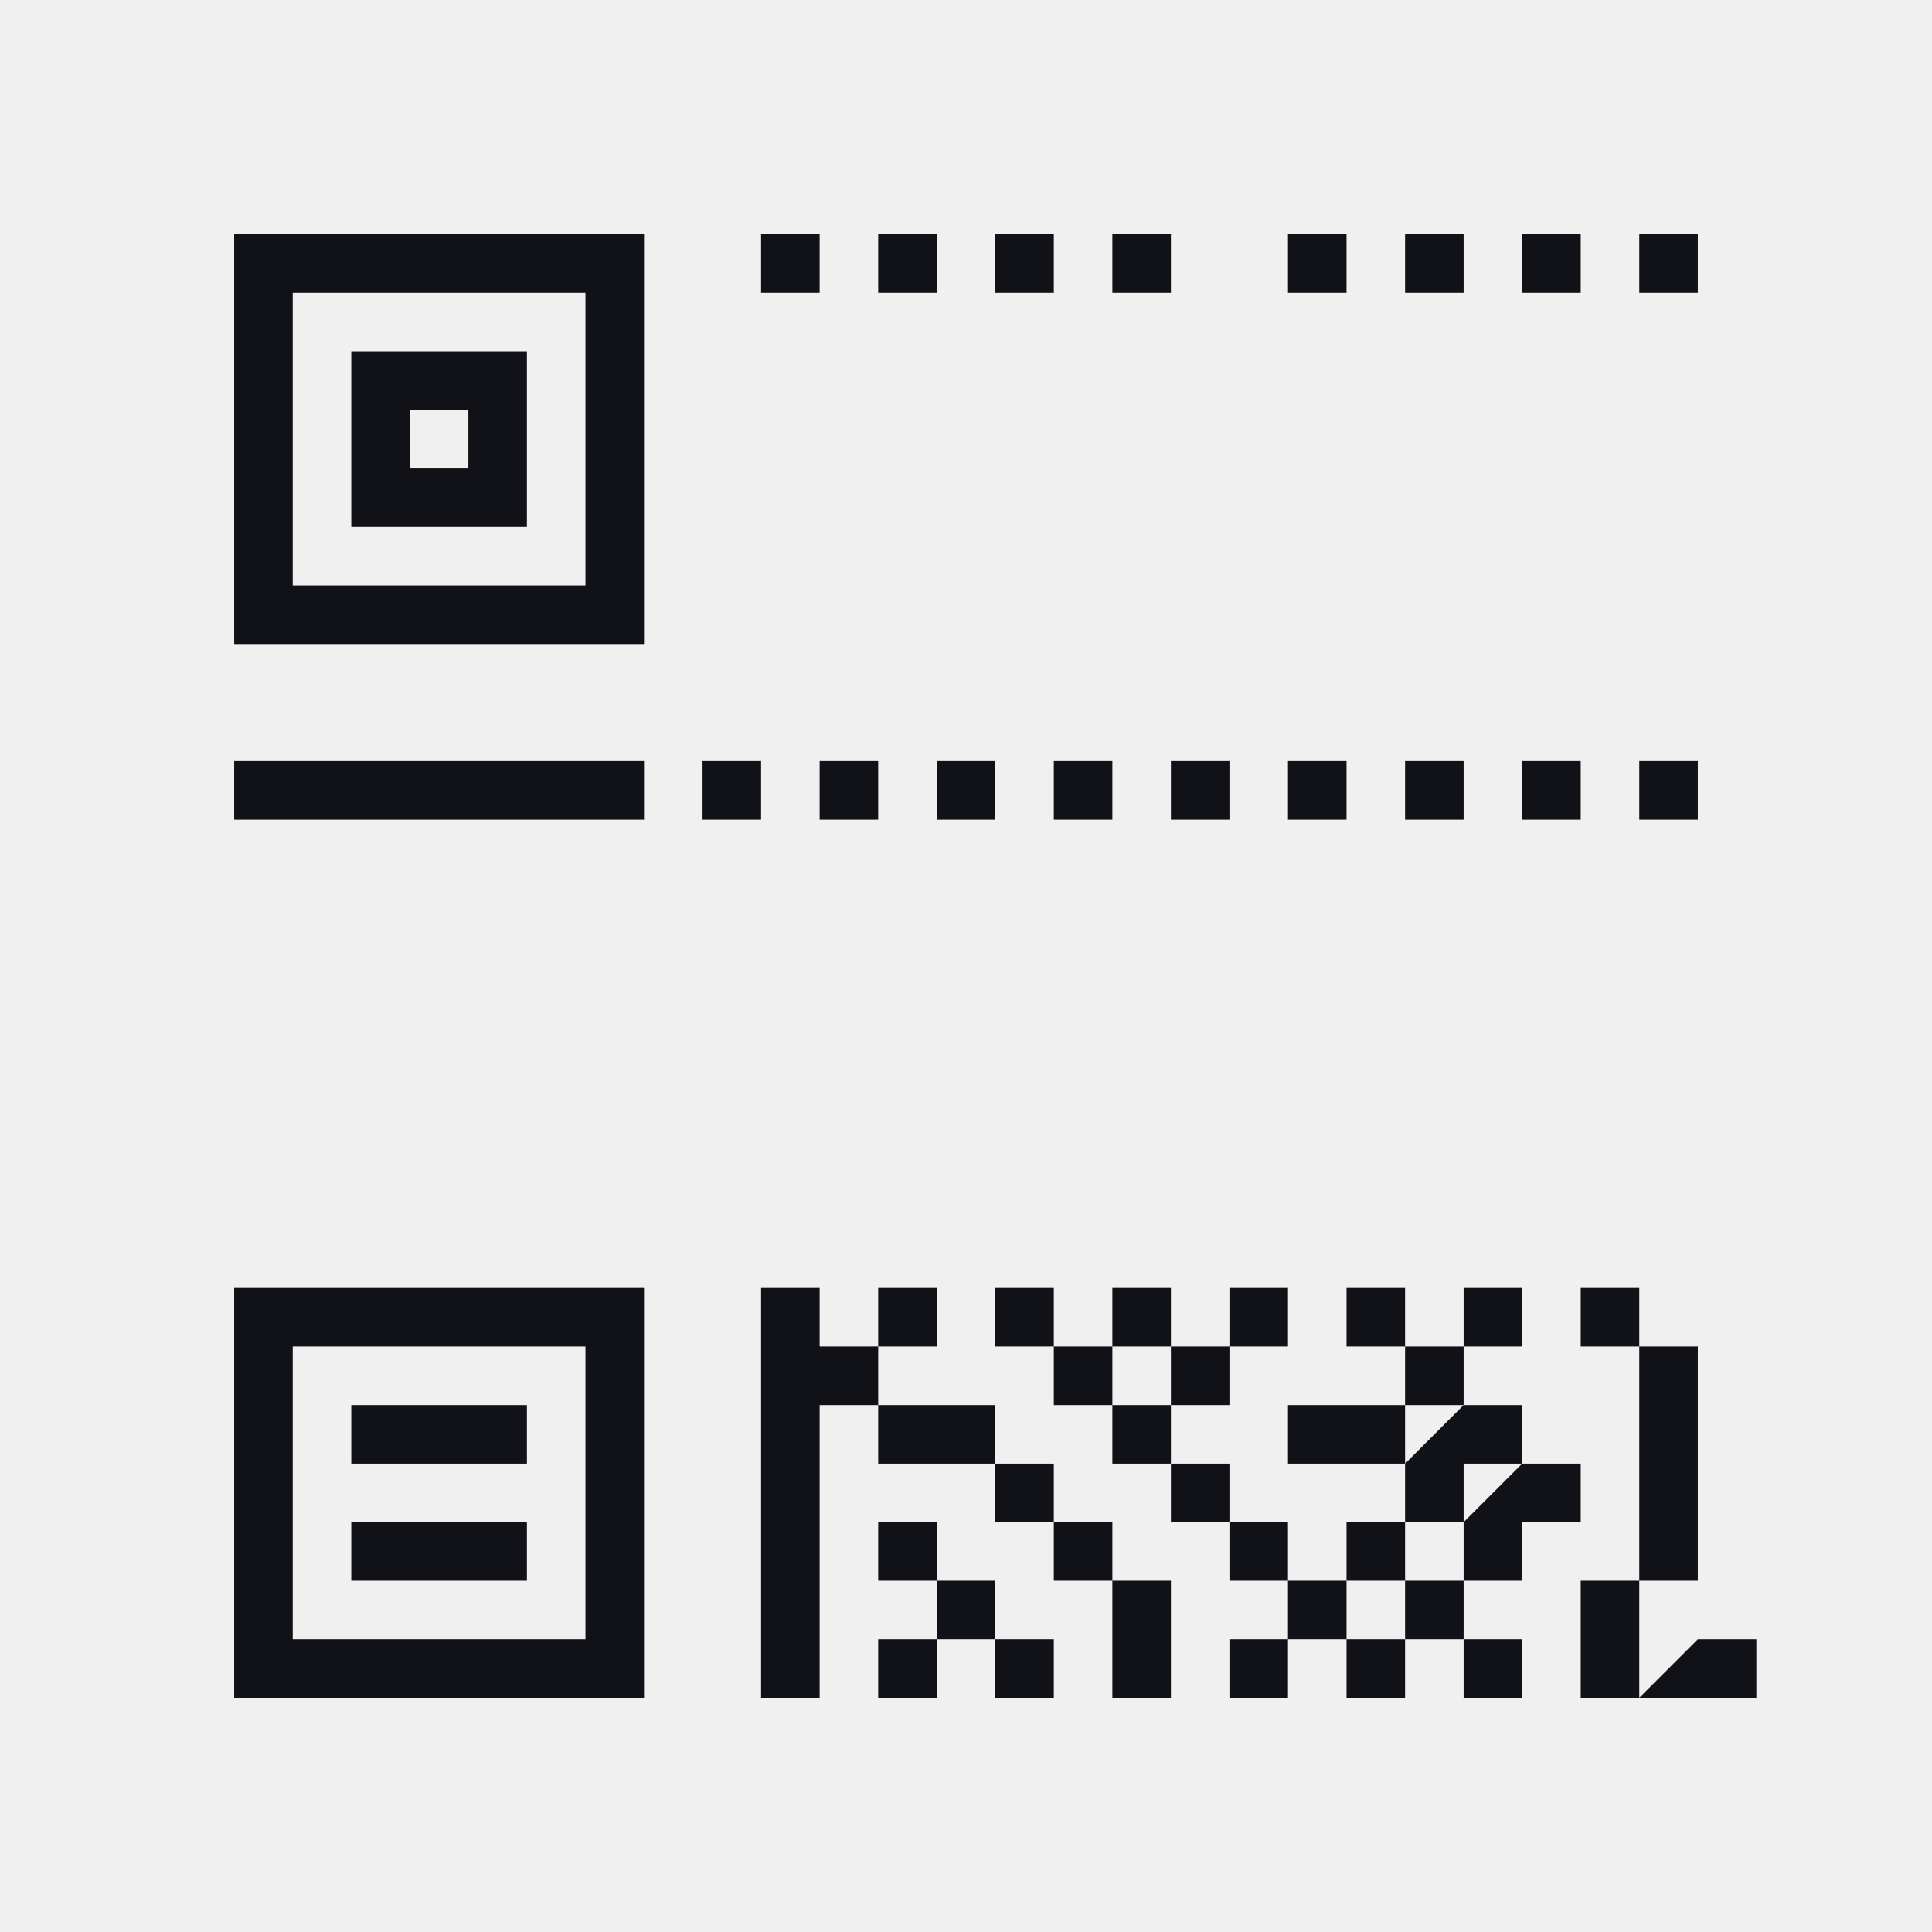
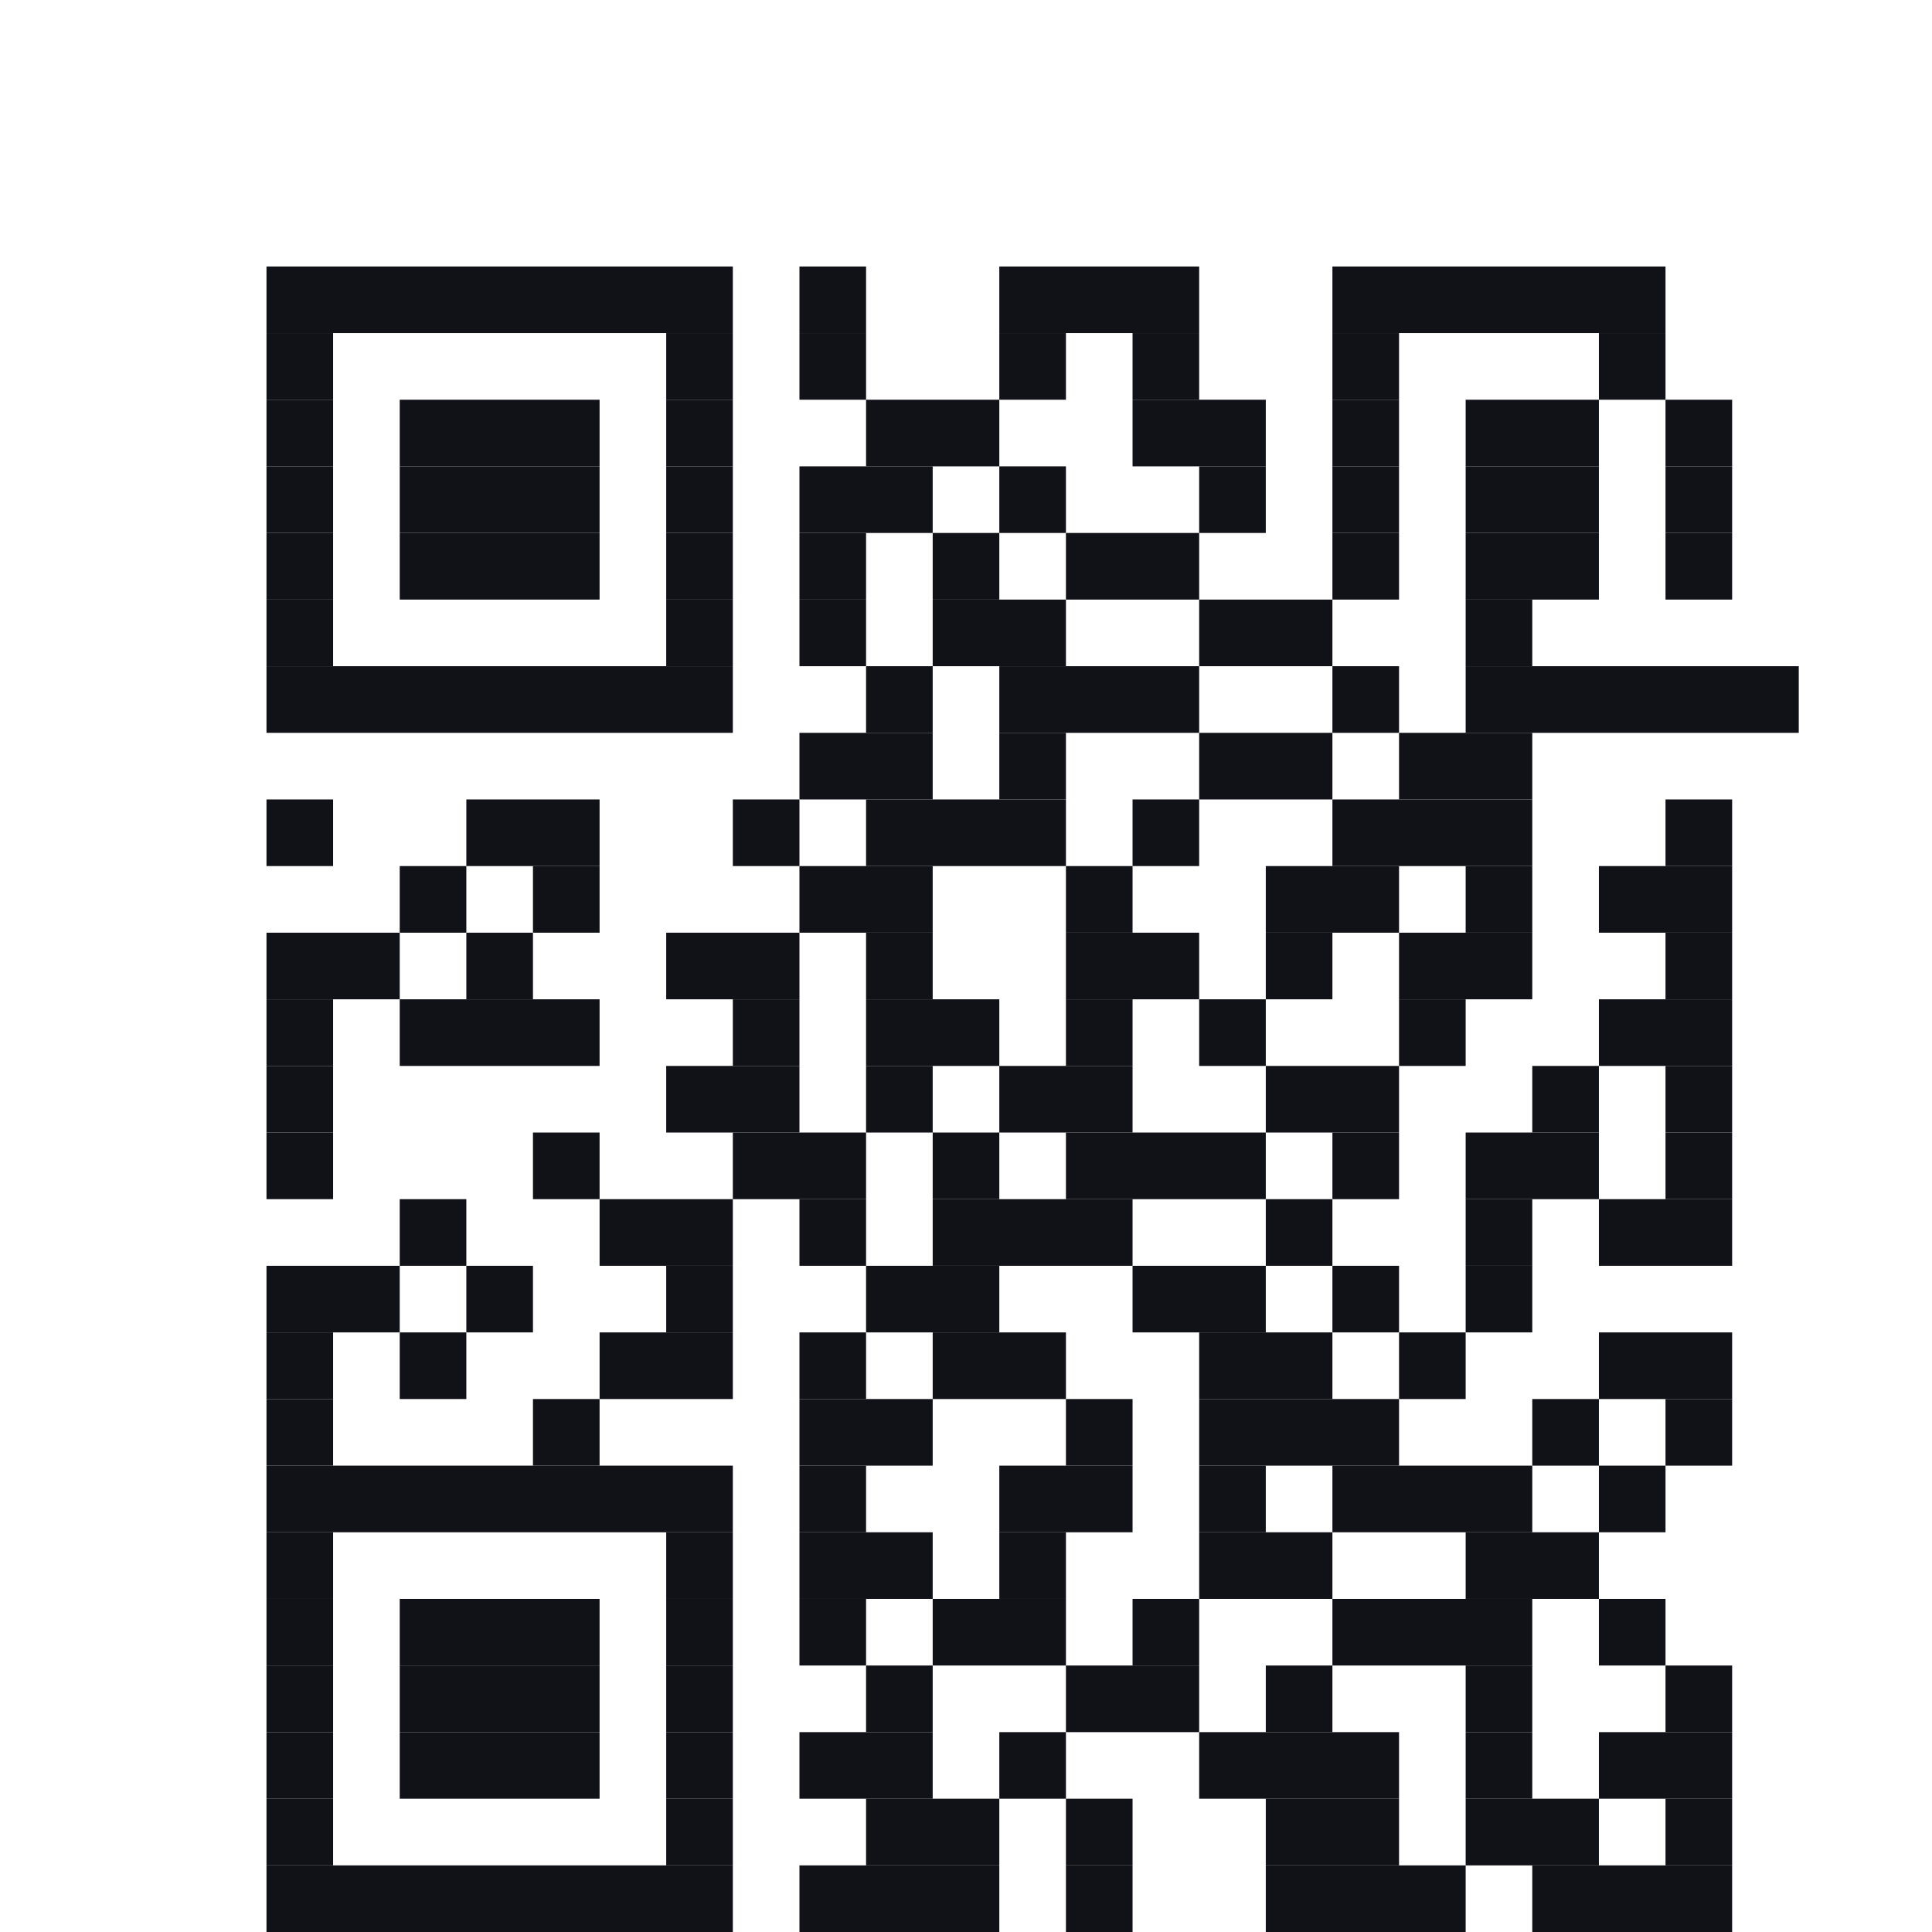
- <svg xmlns="http://www.w3.org/2000/svg" width="33mm" height="33mm" version="1.1" viewBox="0 0 33 33">
-   <path d="M4,4H5V5H4zM5,4H6V5H5zM6,4H7V5H6zM7,4H8V5H7zM8,4H9V5H8zM9,4H10V5H9zM10,4H11V5H10zM4,5H5V6H4zM10,5H11V6H10zM4,6H5V7H4zM6,6H7V7H6zM7,6H8V7H7zM8,6H9V7H8zM10,6H11V7H10zM4,7H5V8H4zM6,7H7V8H6zM8,7H9V8H8zM10,7H11V8H10zM4,8H5V9H4zM6,8H7V9H6zM7,8H8V9H7zM8,8H9V9H8zM10,8H11V9H10zM4,9H5V10H4zM10,9H11V10H10zM4,10H5V11H4zM5,10H6V11H5zM6,10H7V11H6zM7,10H8V11H7zM8,10H9V11H8zM9,10H10V11H9zM10,10H11V11H10zM13,4H14V5H13zM15,4H16V5H15zM17,4H18V5H17zM19,4H20V5H19zM22,4H23V5H22zM24,4H25V5H24zM26,4H27V5H26zM28,4H29V5H28zM4,13H5V14H4zM5,13H6V14H5zM6,13H7V14H6zM7,13H8V14H7zM8,13H9V14H8zM9,13H10V14H9zM10,13H11V14H10zM12,13H13V14H12zM14,13H15V14H14zM16,13H17V14H16zM18,13H19V14H18zM20,13H21V14H20zM22,13H23V14H22zM24,13H25V14H24zM26,13H27V14H26zM28,13H29V14H28zM4,22H5V23H4zM5,22H6V23H5zM6,22H7V23H6zM7,22H8V23H7zM8,22H9V23H8zM9,22H10V23H9zM10,22H11V23H10zM13,22H14V23H13zM15,22H16V23H15zM17,22H18V23H17zM19,22H20V23H19zM21,22H22V23H21zM23,22H24V23H23zM25,22H26V23H25zM27,22H28V23H27zM4,23H5V24H4zM10,23H11V24H10zM13,23H14V24H13zM14,23H15V24H14zM18,23H19V24H18zM20,23H21V24H20zM24,23H25V24H24zM28,23H29V24H28zM4,24H5V25H4zM6,24H7V25H6zM7,24H8V25H7zM8,24H9V25H8zM10,24H11V25H10zM13,24H14V25H13zM15,24H16V25H15zM16,24H17V25H16zM19,24H20V25H19zM22,24H23V25H22zM23,24H24V25H23zM25,24H26V25H24zM28,24H29V25H28zM4,25H5V26H4zM10,25H11V26H10zM13,25H14V26H13zM17,25H18V26H17zM20,25H21V26H20zM24,25H25V26H24zM26,25H27V26H25zM28,25H29V26H28zM4,26H5V27H4zM6,26H7V27H6zM7,26H8V27H7zM8,26H9V27H8zM10,26H11V27H10zM13,26H14V27H13zM15,26H16V27H15zM18,26H19V27H18zM21,26H22V27H21zM23,26H24V27H23zM25,26H26V27H25zM28,26H29V27H28zM4,27H5V28H4zM10,27H11V28H10zM13,27H14V28H13zM16,27H17V28H16zM19,27H20V28H19zM22,27H23V28H22zM24,27H25V28H24zM27,27H28V28H27zM4,28H5V29H4zM5,28H6V29H5zM6,28H7V29H6zM7,28H8V29H7zM8,28H9V29H8zM9,28H10V29H9zM10,28H11V29H10zM13,28H14V29H13zM15,28H16V29H15zM17,28H18V29H17zM19,28H20V29H19zM21,28H22V29H21zM23,28H24V29H23zM25,28H26V29H25zM27,28H28V29H27zM29,28H30V29H28z" fill="#111118" />
+ <svg xmlns="http://www.w3.org/2000/svg" viewBox="0 0 29 29" role="img" aria-label="QR code">
+   <rect width="100%" height="100%" fill="#fff" />
+   <g fill="#111118">
+     <path d="M4,4h7v1H4z" />
+     <path d="M12,4h1v1H12z" />
+     <path d="M15,4h3v1H15z" />
+     <path d="M20,4h5v1H20z" />
+     <path d="M4,5h1v1H4z" />
+     <path d="M10,5h1v1H10z" />
+     <path d="M12,5h1v1H12z" />
+     <path d="M15,5h1v1H15z" />
+     <path d="M17,5h1v1H17z" />
+     <path d="M20,5h1v1H20z" />
+     <path d="M24,5h1v1H24z" />
+     <path d="M4,6h1v1H4z" />
+     <path d="M6,6h3v1H6z" />
+     <path d="M10,6h1v1H10z" />
+     <path d="M13,6h2v1H13z" />
+     <path d="M17,6h2v1H17z" />
+     <path d="M20,6h1v1H20z" />
+     <path d="M22,6h2v1H22z" />
+     <path d="M25,6h1v1H25z" />
+     <path d="M4,7h1v1H4z" />
+     <path d="M6,7h3v1H6z" />
+     <path d="M10,7h1v1H10z" />
+     <path d="M12,7h2v1H12z" />
+     <path d="M15,7h1v1H15z" />
+     <path d="M18,7h1v1H18z" />
+     <path d="M20,7h1v1H20z" />
+     <path d="M22,7h2v1H22z" />
+     <path d="M25,7h1v1H25z" />
+     <path d="M4,8h1v1H4z" />
+     <path d="M6,8h3v1H6z" />
+     <path d="M10,8h1v1H10z" />
+     <path d="M12,8h1v1H12z" />
+     <path d="M14,8h1v1H14z" />
+     <path d="M16,8h2v1H16z" />
+     <path d="M20,8h1v1H20z" />
+     <path d="M22,8h2v1H22z" />
+     <path d="M25,8h1v1H25z" />
+     <path d="M4,9h1v1H4z" />
+     <path d="M10,9h1v1H10z" />
+     <path d="M12,9h1v1H12z" />
+     <path d="M14,9h2v1H14z" />
+     <path d="M18,9h2v1H18z" />
+     <path d="M22,9h1v1H22z" />
+     <path d="M4,10h7v1H4z" />
+     <path d="M13,10h1v1H13z" />
+     <path d="M15,10h3v1H15z" />
+     <path d="M20,10h1v1H20z" />
+     <path d="M22,10h5v1H22z" />
+     <path d="M12,11h2v1H12z" />
+     <path d="M15,11h1v1H15z" />
+     <path d="M18,11h2v1H18z" />
+     <path d="M21,11h2v1H21z" />
+     <path d="M4,12h1v1H4z" />
+     <path d="M7,12h2v1H7z" />
+     <path d="M11,12h1v1H11z" />
+     <path d="M13,12h3v1H13z" />
+     <path d="M17,12h1v1H17z" />
+     <path d="M20,12h3v1H20z" />
+     <path d="M25,12h1v1H25z" />
+     <path d="M6,13h1v1H6z" />
+     <path d="M8,13h1v1H8z" />
+     <path d="M12,13h2v1H12z" />
+     <path d="M16,13h1v1H16z" />
+     <path d="M19,13h2v1H19z" />
+     <path d="M22,13h1v1H22z" />
+     <path d="M24,13h2v1H24z" />
+     <path d="M4,14h2v1H4z" />
+     <path d="M7,14h1v1H7z" />
+     <path d="M10,14h2v1H10z" />
+     <path d="M13,14h1v1H13z" />
+     <path d="M16,14h2v1H16z" />
+     <path d="M19,14h1v1H19z" />
+     <path d="M21,14h2v1H21z" />
+     <path d="M25,14h1v1H25z" />
+     <path d="M4,15h1v1H4z" />
+     <path d="M6,15h3v1H6z" />
+     <path d="M11,15h1v1H11z" />
+     <path d="M13,15h2v1H13z" />
+     <path d="M16,15h1v1H16z" />
+     <path d="M18,15h1v1H18z" />
+     <path d="M21,15h1v1H21z" />
+     <path d="M24,15h2v1H24z" />
+     <path d="M4,16h1v1H4z" />
+     <path d="M10,16h2v1H10z" />
+     <path d="M13,16h1v1H13z" />
+     <path d="M15,16h2v1H15z" />
+     <path d="M19,16h2v1H19z" />
+     <path d="M23,16h1v1H23z" />
+     <path d="M25,16h1v1H25z" />
+     <path d="M4,17h1v1H4z" />
+     <path d="M8,17h1v1H8z" />
+     <path d="M11,17h2v1H11z" />
+     <path d="M14,17h1v1H14z" />
+     <path d="M16,17h3v1H16z" />
+     <path d="M20,17h1v1H20z" />
+     <path d="M22,17h2v1H22z" />
+     <path d="M25,17h1v1H25z" />
+     <path d="M6,18h1v1H6z" />
+     <path d="M9,18h2v1H9z" />
+     <path d="M12,18h1v1H12z" />
+     <path d="M14,18h3v1H14z" />
+     <path d="M19,18h1v1H19z" />
+     <path d="M22,18h1v1H22z" />
+     <path d="M24,18h2v1H24z" />
+     <path d="M4,19h2v1H4z" />
+     <path d="M7,19h1v1H7z" />
+     <path d="M10,19h1v1H10z" />
+     <path d="M13,19h2v1H13z" />
+     <path d="M17,19h2v1H17z" />
+     <path d="M20,19h1v1H20z" />
+     <path d="M22,19h1v1H22z" />
+     <path d="M4,20h1v1H4z" />
+     <path d="M6,20h1v1H6z" />
+     <path d="M9,20h2v1H9z" />
+     <path d="M12,20h1v1H12z" />
+     <path d="M14,20h2v1H14z" />
+     <path d="M18,20h2v1H18z" />
+     <path d="M21,20h1v1H21z" />
+     <path d="M24,20h2v1H24z" />
+     <path d="M4,21h1v1H4z" />
+     <path d="M8,21h1v1H8z" />
+     <path d="M12,21h2v1H12z" />
+     <path d="M16,21h1v1H16z" />
+     <path d="M18,21h3v1H18z" />
+     <path d="M23,21h1v1H23z" />
+     <path d="M25,21h1v1H25z" />
+     <path d="M4,22h7v1H4z" />
+     <path d="M12,22h1v1H12z" />
+     <path d="M15,22h2v1H15z" />
+     <path d="M18,22h1v1H18z" />
+     <path d="M20,22h3v1H20z" />
+     <path d="M24,22h1v1H24z" />
+     <path d="M4,23h1v1H4z" />
+     <path d="M10,23h1v1H10z" />
+     <path d="M12,23h2v1H12z" />
+     <path d="M15,23h1v1H15z" />
+     <path d="M18,23h2v1H18z" />
+     <path d="M22,23h2v1H22z" />
+     <path d="M4,24h1v1H4z" />
+     <path d="M6,24h3v1H6z" />
+     <path d="M10,24h1v1H10z" />
+     <path d="M12,24h1v1H12z" />
+     <path d="M14,24h2v1H14z" />
+     <path d="M17,24h1v1H17z" />
+     <path d="M20,24h3v1H20z" />
+     <path d="M24,24h1v1H24z" />
+     <path d="M4,25h1v1H4z" />
+     <path d="M6,25h3v1H6z" />
+     <path d="M10,25h1v1H10z" />
+     <path d="M13,25h1v1H13z" />
+     <path d="M16,25h2v1H16z" />
+     <path d="M19,25h1v1H19z" />
+     <path d="M22,25h1v1H22z" />
+     <path d="M25,25h1v1H25z" />
+     <path d="M4,26h1v1H4z" />
+     <path d="M6,26h3v1H6z" />
+     <path d="M10,26h1v1H10z" />
+     <path d="M12,26h2v1H12z" />
+     <path d="M15,26h1v1H15z" />
+     <path d="M18,26h3v1H18z" />
+     <path d="M22,26h1v1H22z" />
+     <path d="M24,26h2v1H24z" />
+     <path d="M4,27h1v1H4z" />
+     <path d="M10,27h1v1H10z" />
+     <path d="M13,27h2v1H13z" />
+     <path d="M16,27h1v1H16z" />
+     <path d="M19,27h2v1H19z" />
+     <path d="M22,27h2v1H22z" />
+     <path d="M25,27h1v1H25z" />
+     <path d="M4,28h7v1H4z" />
+     <path d="M12,28h3v1H12z" />
+     <path d="M16,28h1v1H16z" />
+     <path d="M19,28h3v1H19z" />
+     <path d="M23,28h3v1H23z" />
+   </g>
</svg>
